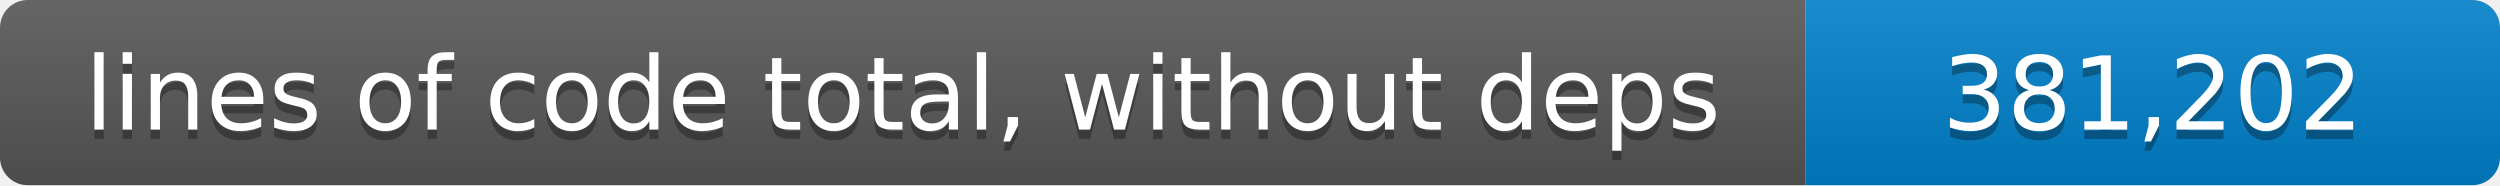
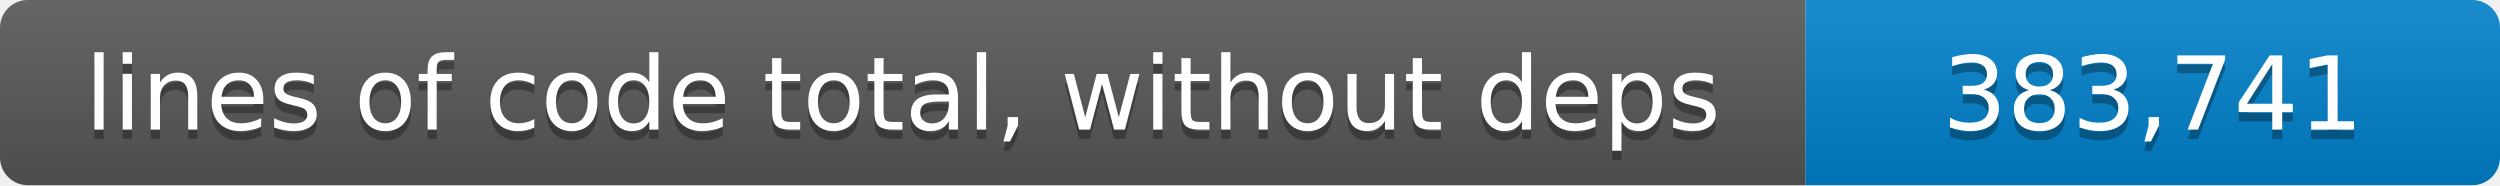
- <svg xmlns="http://www.w3.org/2000/svg" width="270" height="20" role="img" aria-label="lines of code total, without deps: 381,202 lines">
+ <svg xmlns="http://www.w3.org/2000/svg" width="270" height="20" role="img" aria-label="lines of code total, without deps: 383,741 lines">
  <linearGradient id="shade" x2="0" y2="100%">
    <stop offset="0" stop-color="#fff" stop-opacity=".1" />
    <stop offset="1" stop-opacity=".1" />
  </linearGradient>
  <clipPath id="round">
    <rect width="270" height="20" rx="3" />
  </clipPath>
  <g clip-path="url(#round)">
    <path fill="#555" d="M0 0h195v20H0z" />
    <path fill="#007ec6" d="M195 0h75v20h-75z" />
    <path fill="url(#shade)" d="M0 0h270v20H0z" />
  </g>
  <g fill="#fff" text-anchor="middle" font-family="Verdana,Geneva,DejaVu Sans,sans-serif" font-size="11">
    <text x="97.5" y="15" fill="#010101" fill-opacity=".3">lines of code total, without deps</text>
    <text x="97.5" y="14">lines of code total, without deps</text>
-     <text x="232.5" y="15" fill="#010101" fill-opacity=".3">381,202</text>
-     <text x="232.5" y="14">381,202</text>
+     <text x="232.5" y="15" fill="#010101" fill-opacity=".3">383,741</text>
+     <text x="232.5" y="14">383,741</text>
  </g>
</svg>
